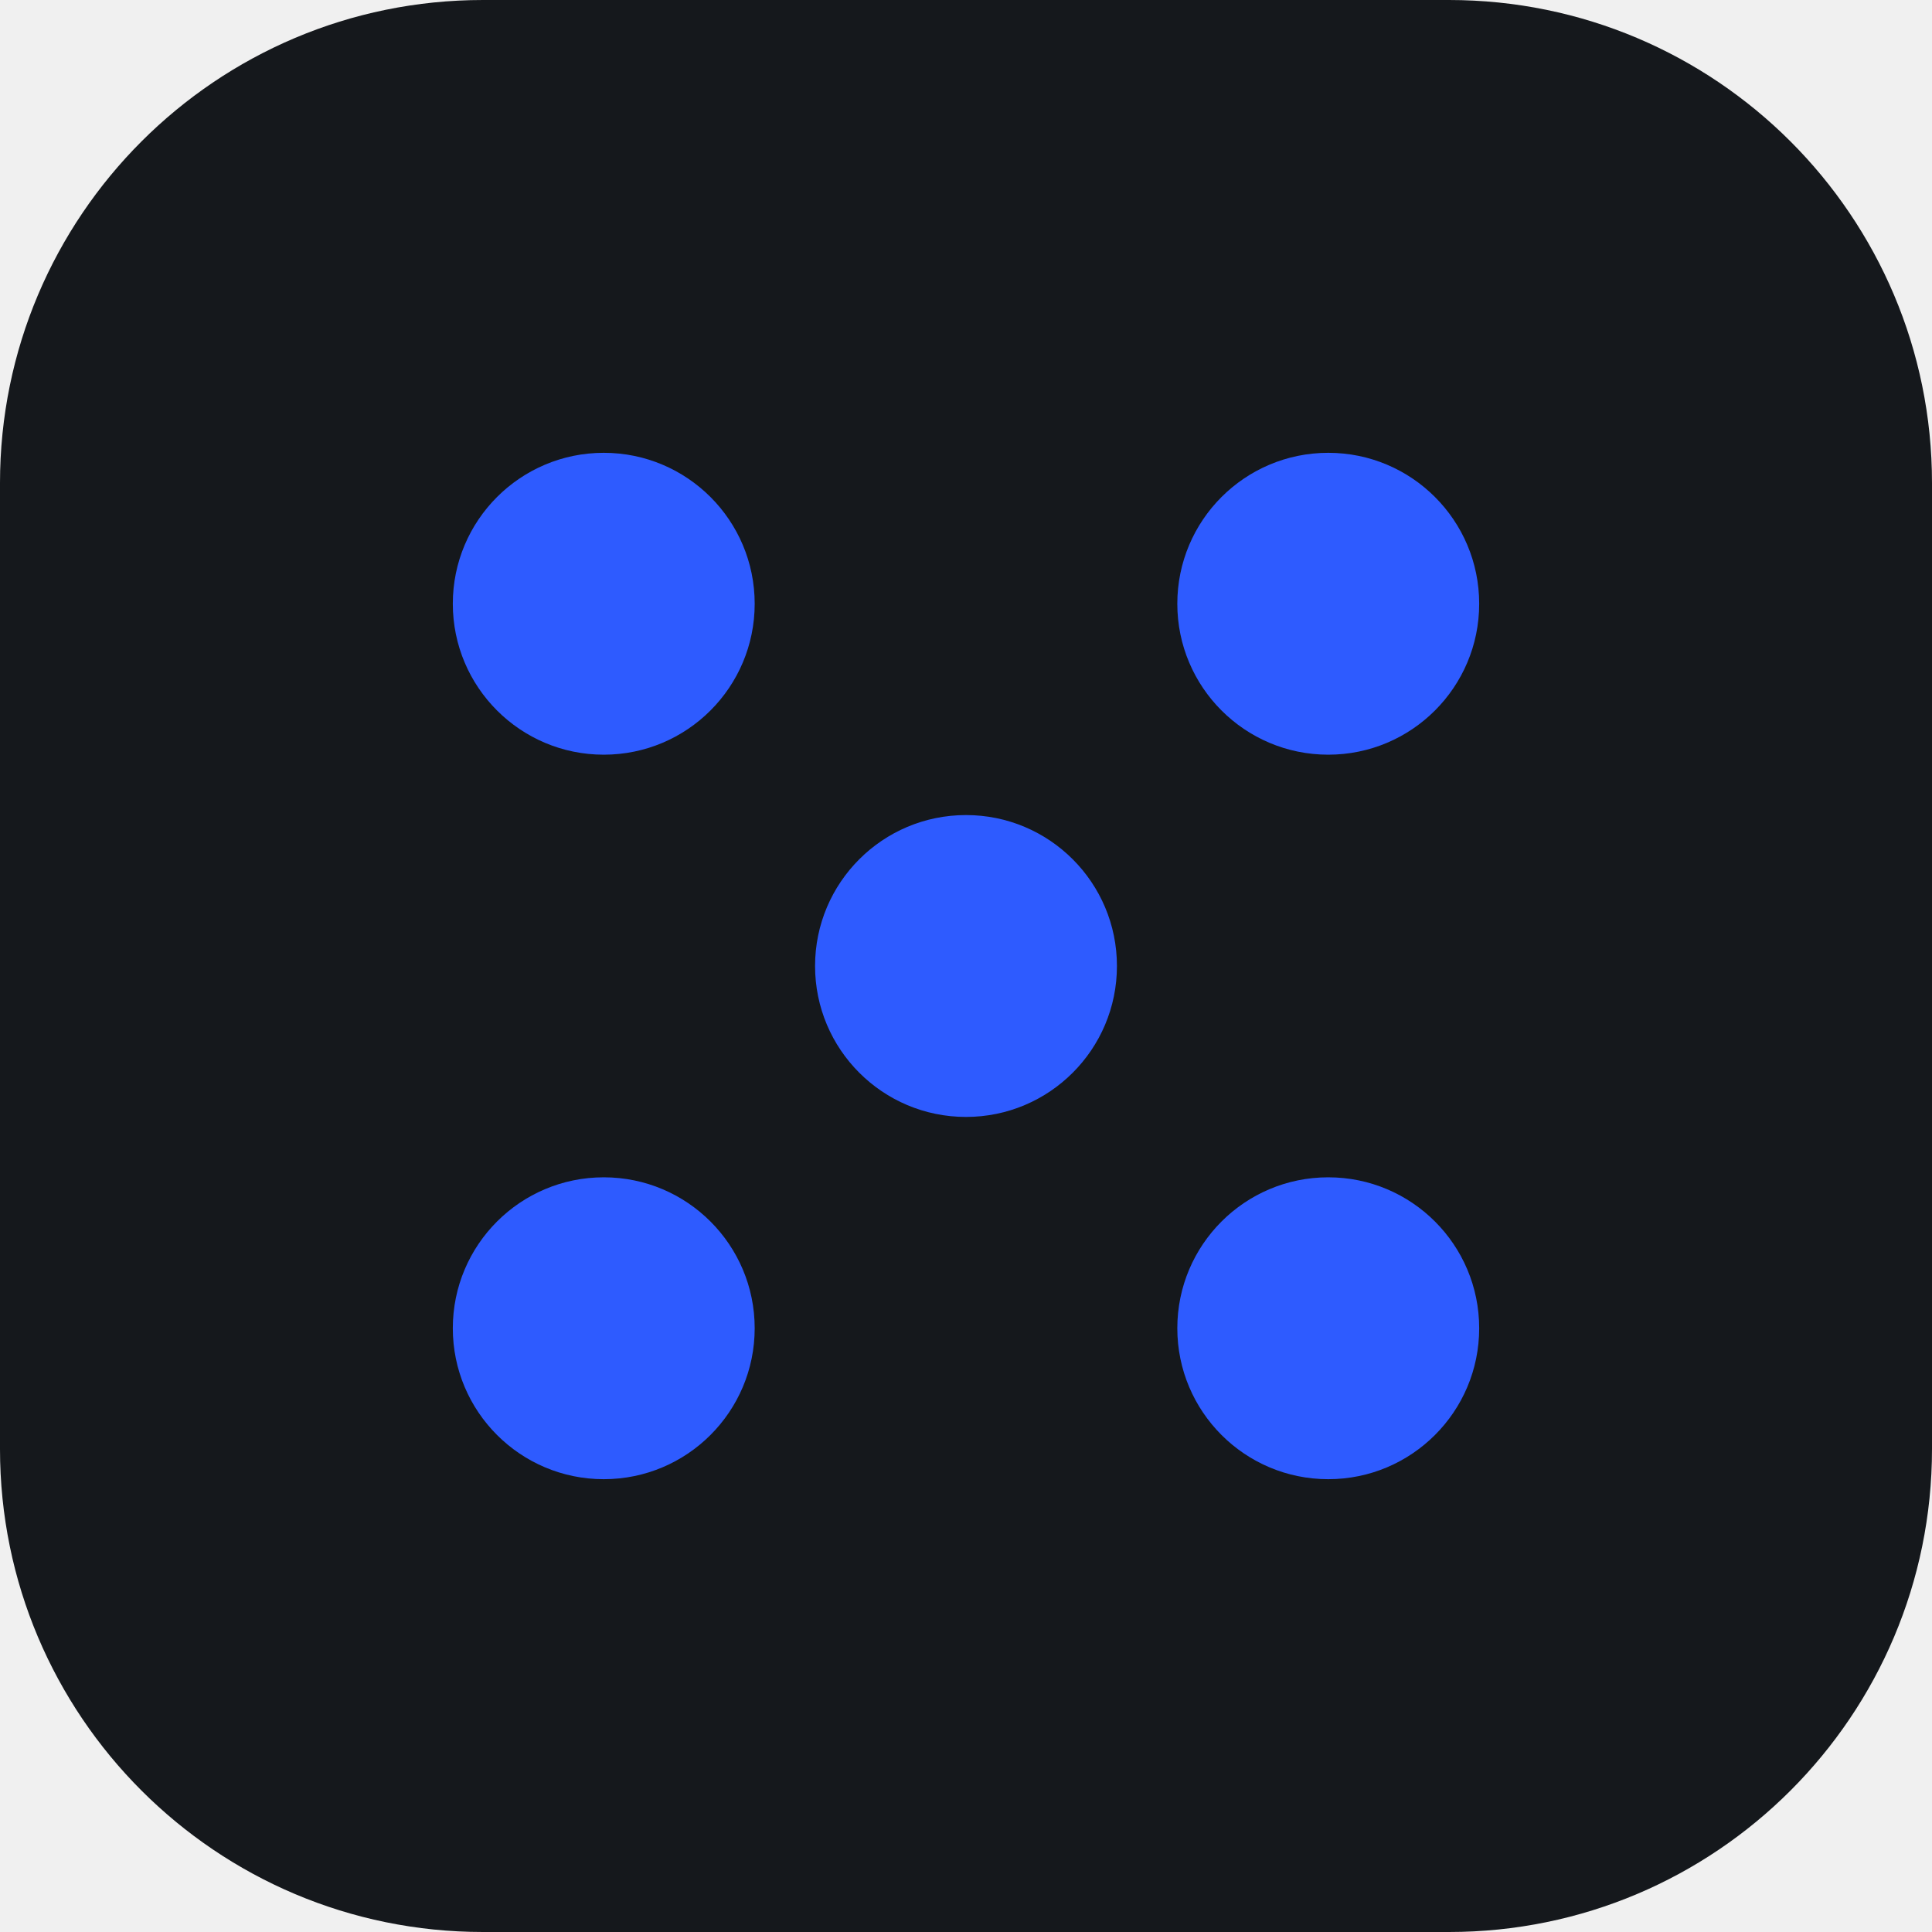
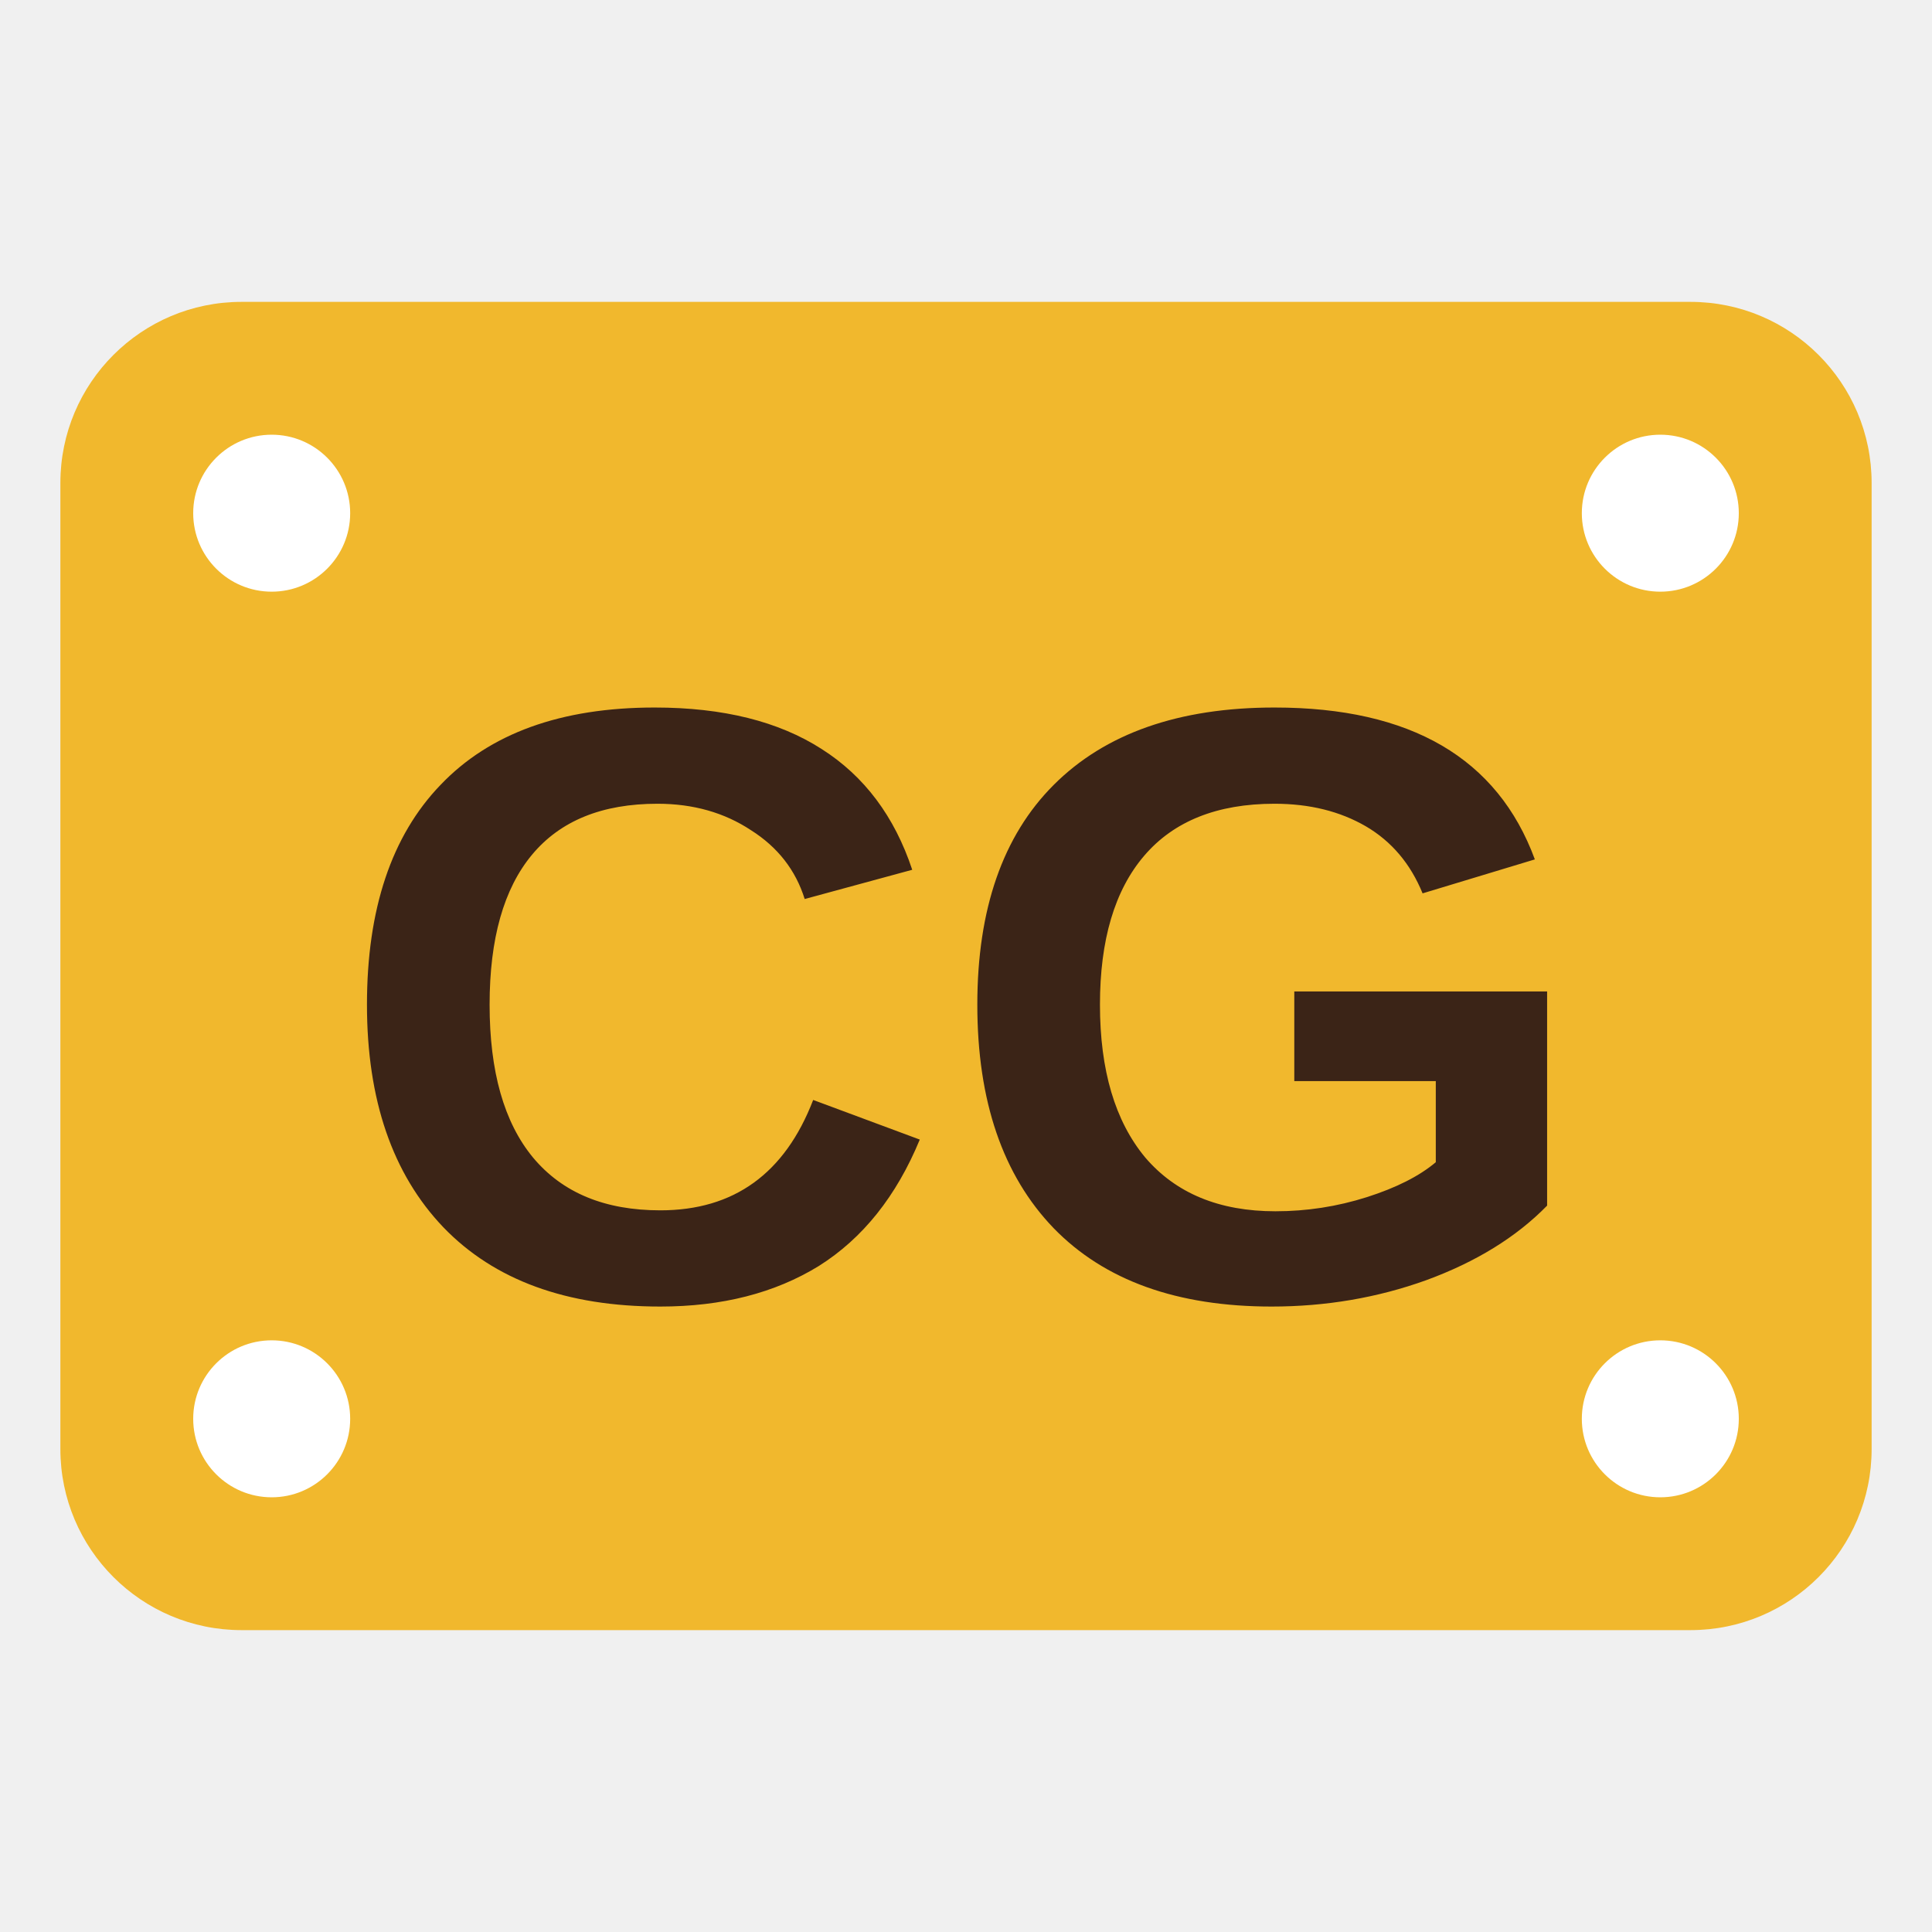
<svg xmlns="http://www.w3.org/2000/svg" viewBox="0 0 32 32">
-   <rect width="32" height="32" rx="8" fill="#15181c" />
-   <g fill="#2e5bff">
-     <circle cx="10" cy="10" r="2.5" />
-     <circle cx="22" cy="10" r="2.5" />
-     <circle cx="16" cy="16" r="2.5" />
-     <circle cx="10" cy="22" r="2.5" />
-     <circle cx="22" cy="22" r="2.5" />
+   <rect x="1" y="5" width="30" height="22" rx="3" fill="#f1b82d" />
+   <g fill="#ffffff">
+     <circle cx="4.5" cy="8.5" r="1.3" />
+     <circle cx="27.5" cy="8.5" r="1.3" />
+     <circle cx="4.5" cy="23.5" r="1.3" />
+     <circle cx="27.5" cy="23.5" r="1.3" />
  </g>
+   <text x="16" y="21.5" text-anchor="middle" font-family="Arial Narrow, Arial, sans-serif" font-weight="700" font-size="14" fill="#3b2417">CG</text>
</svg>
